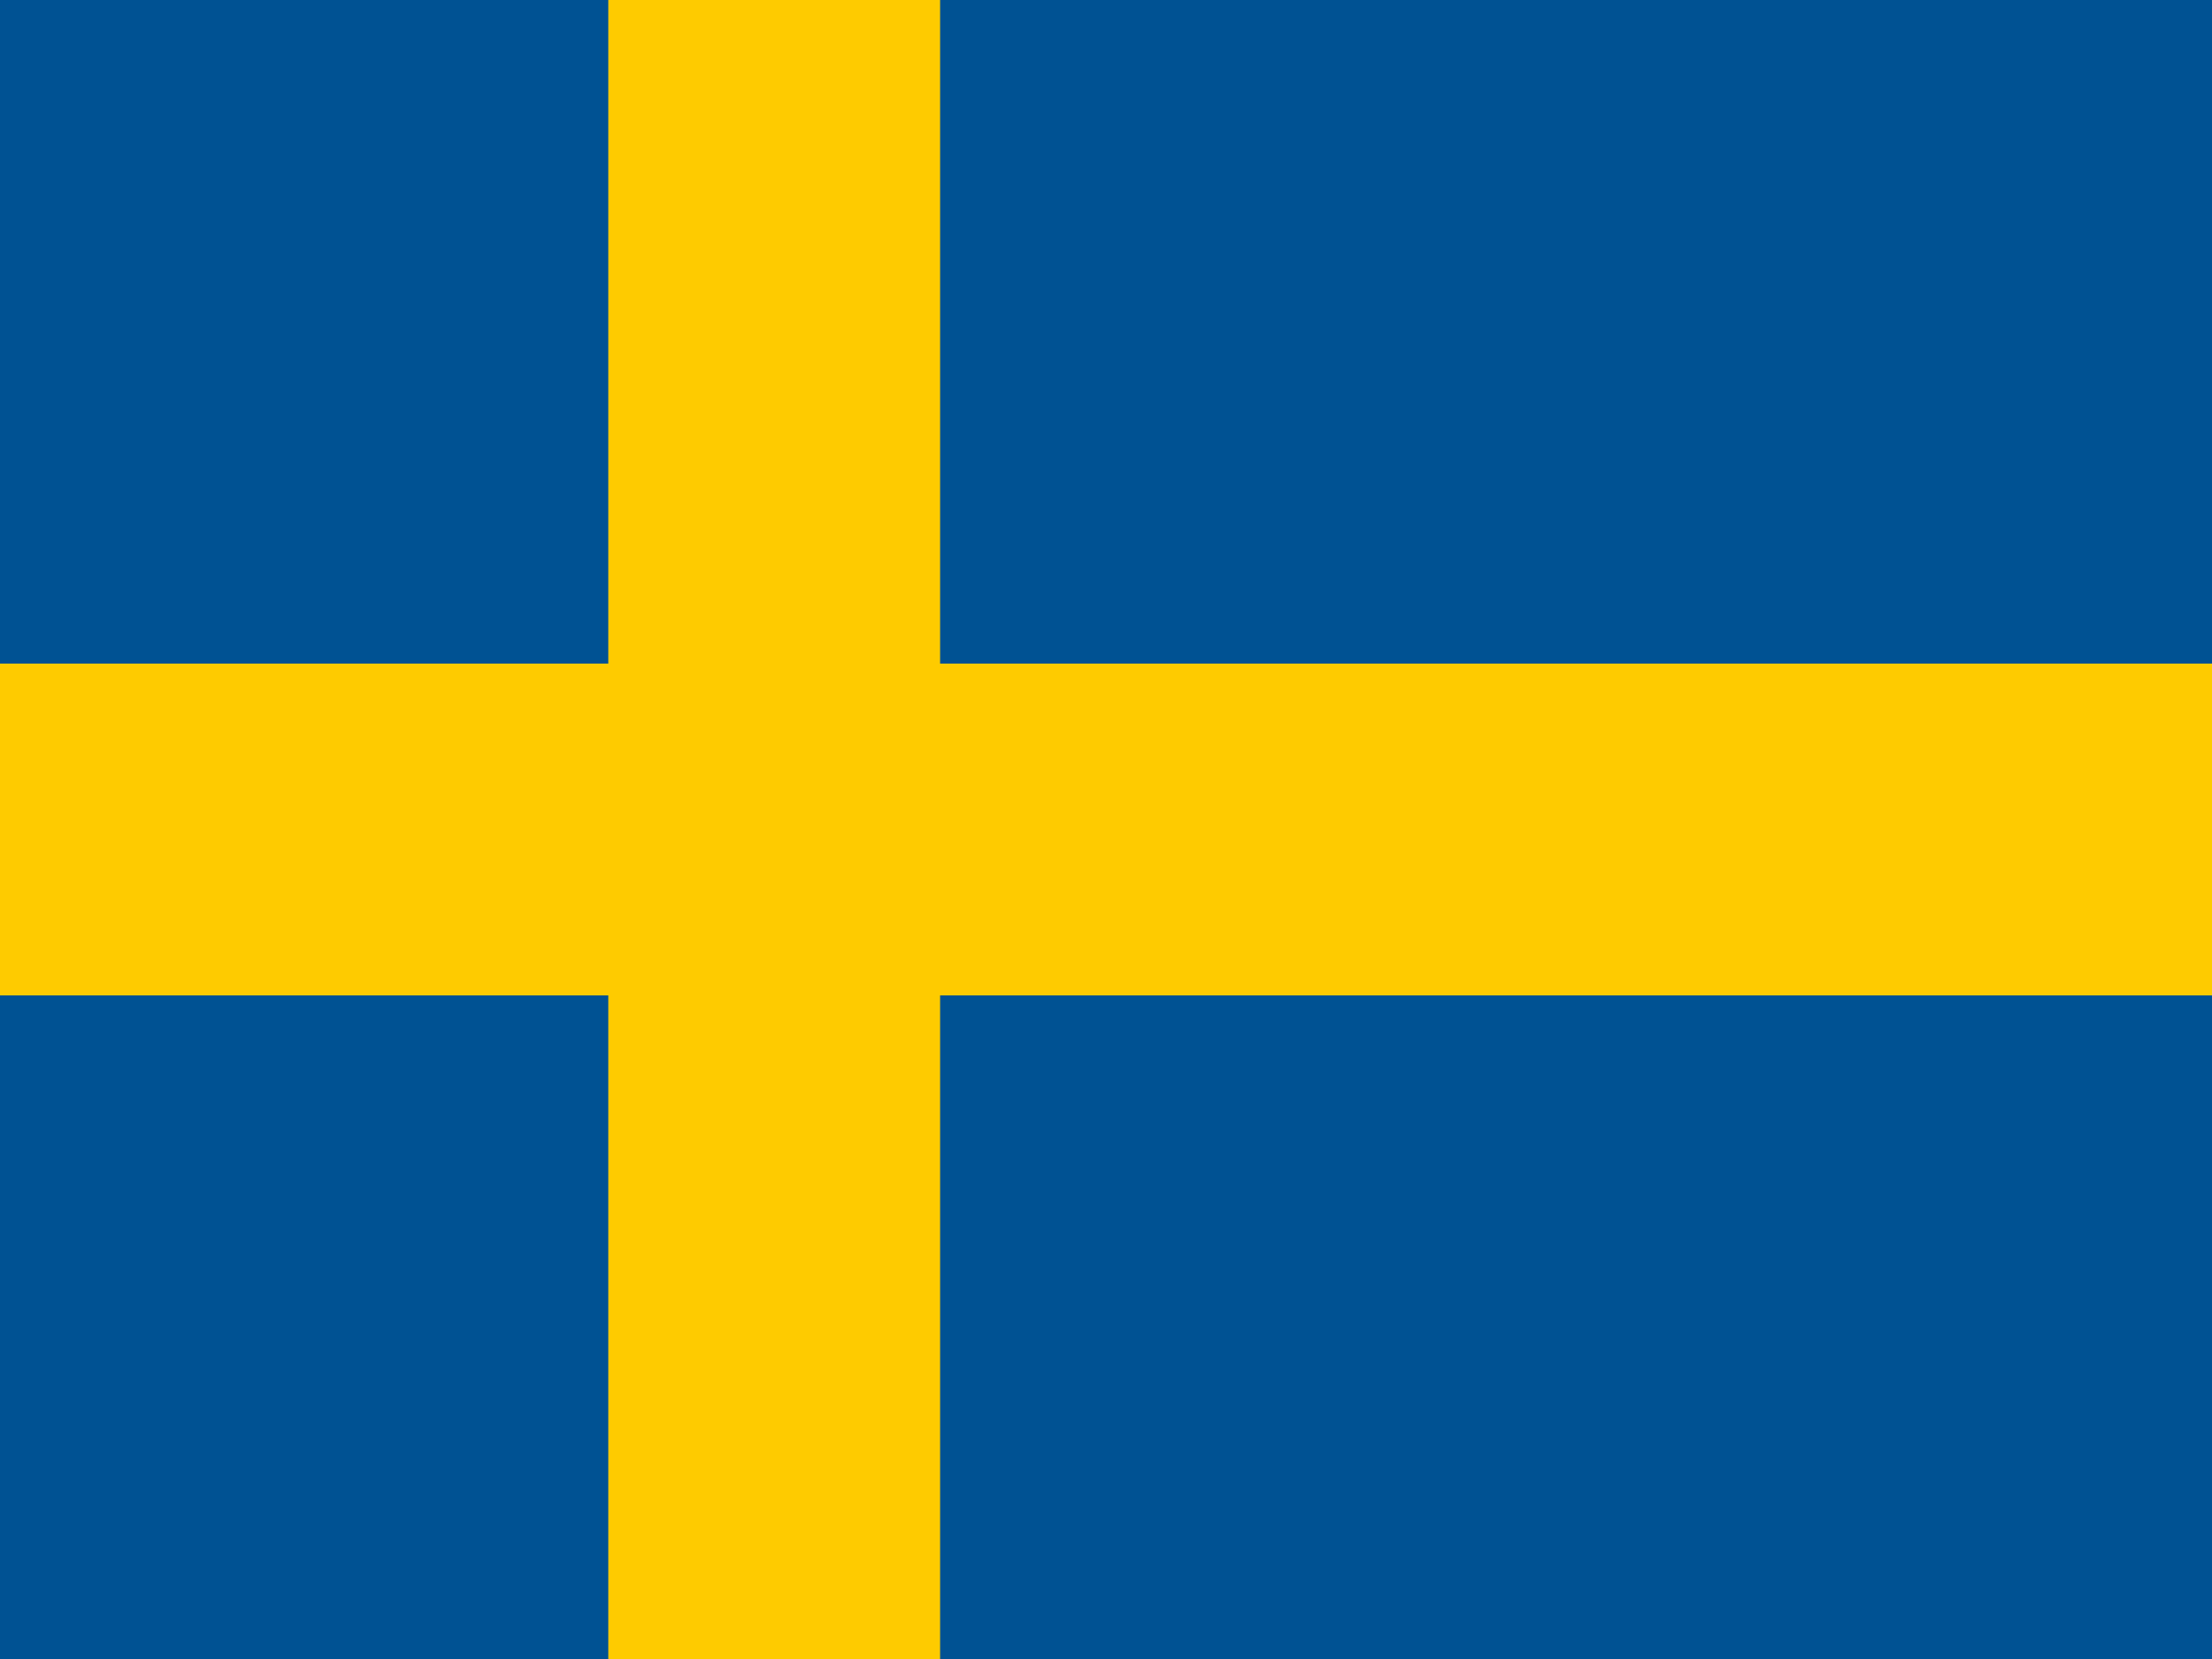
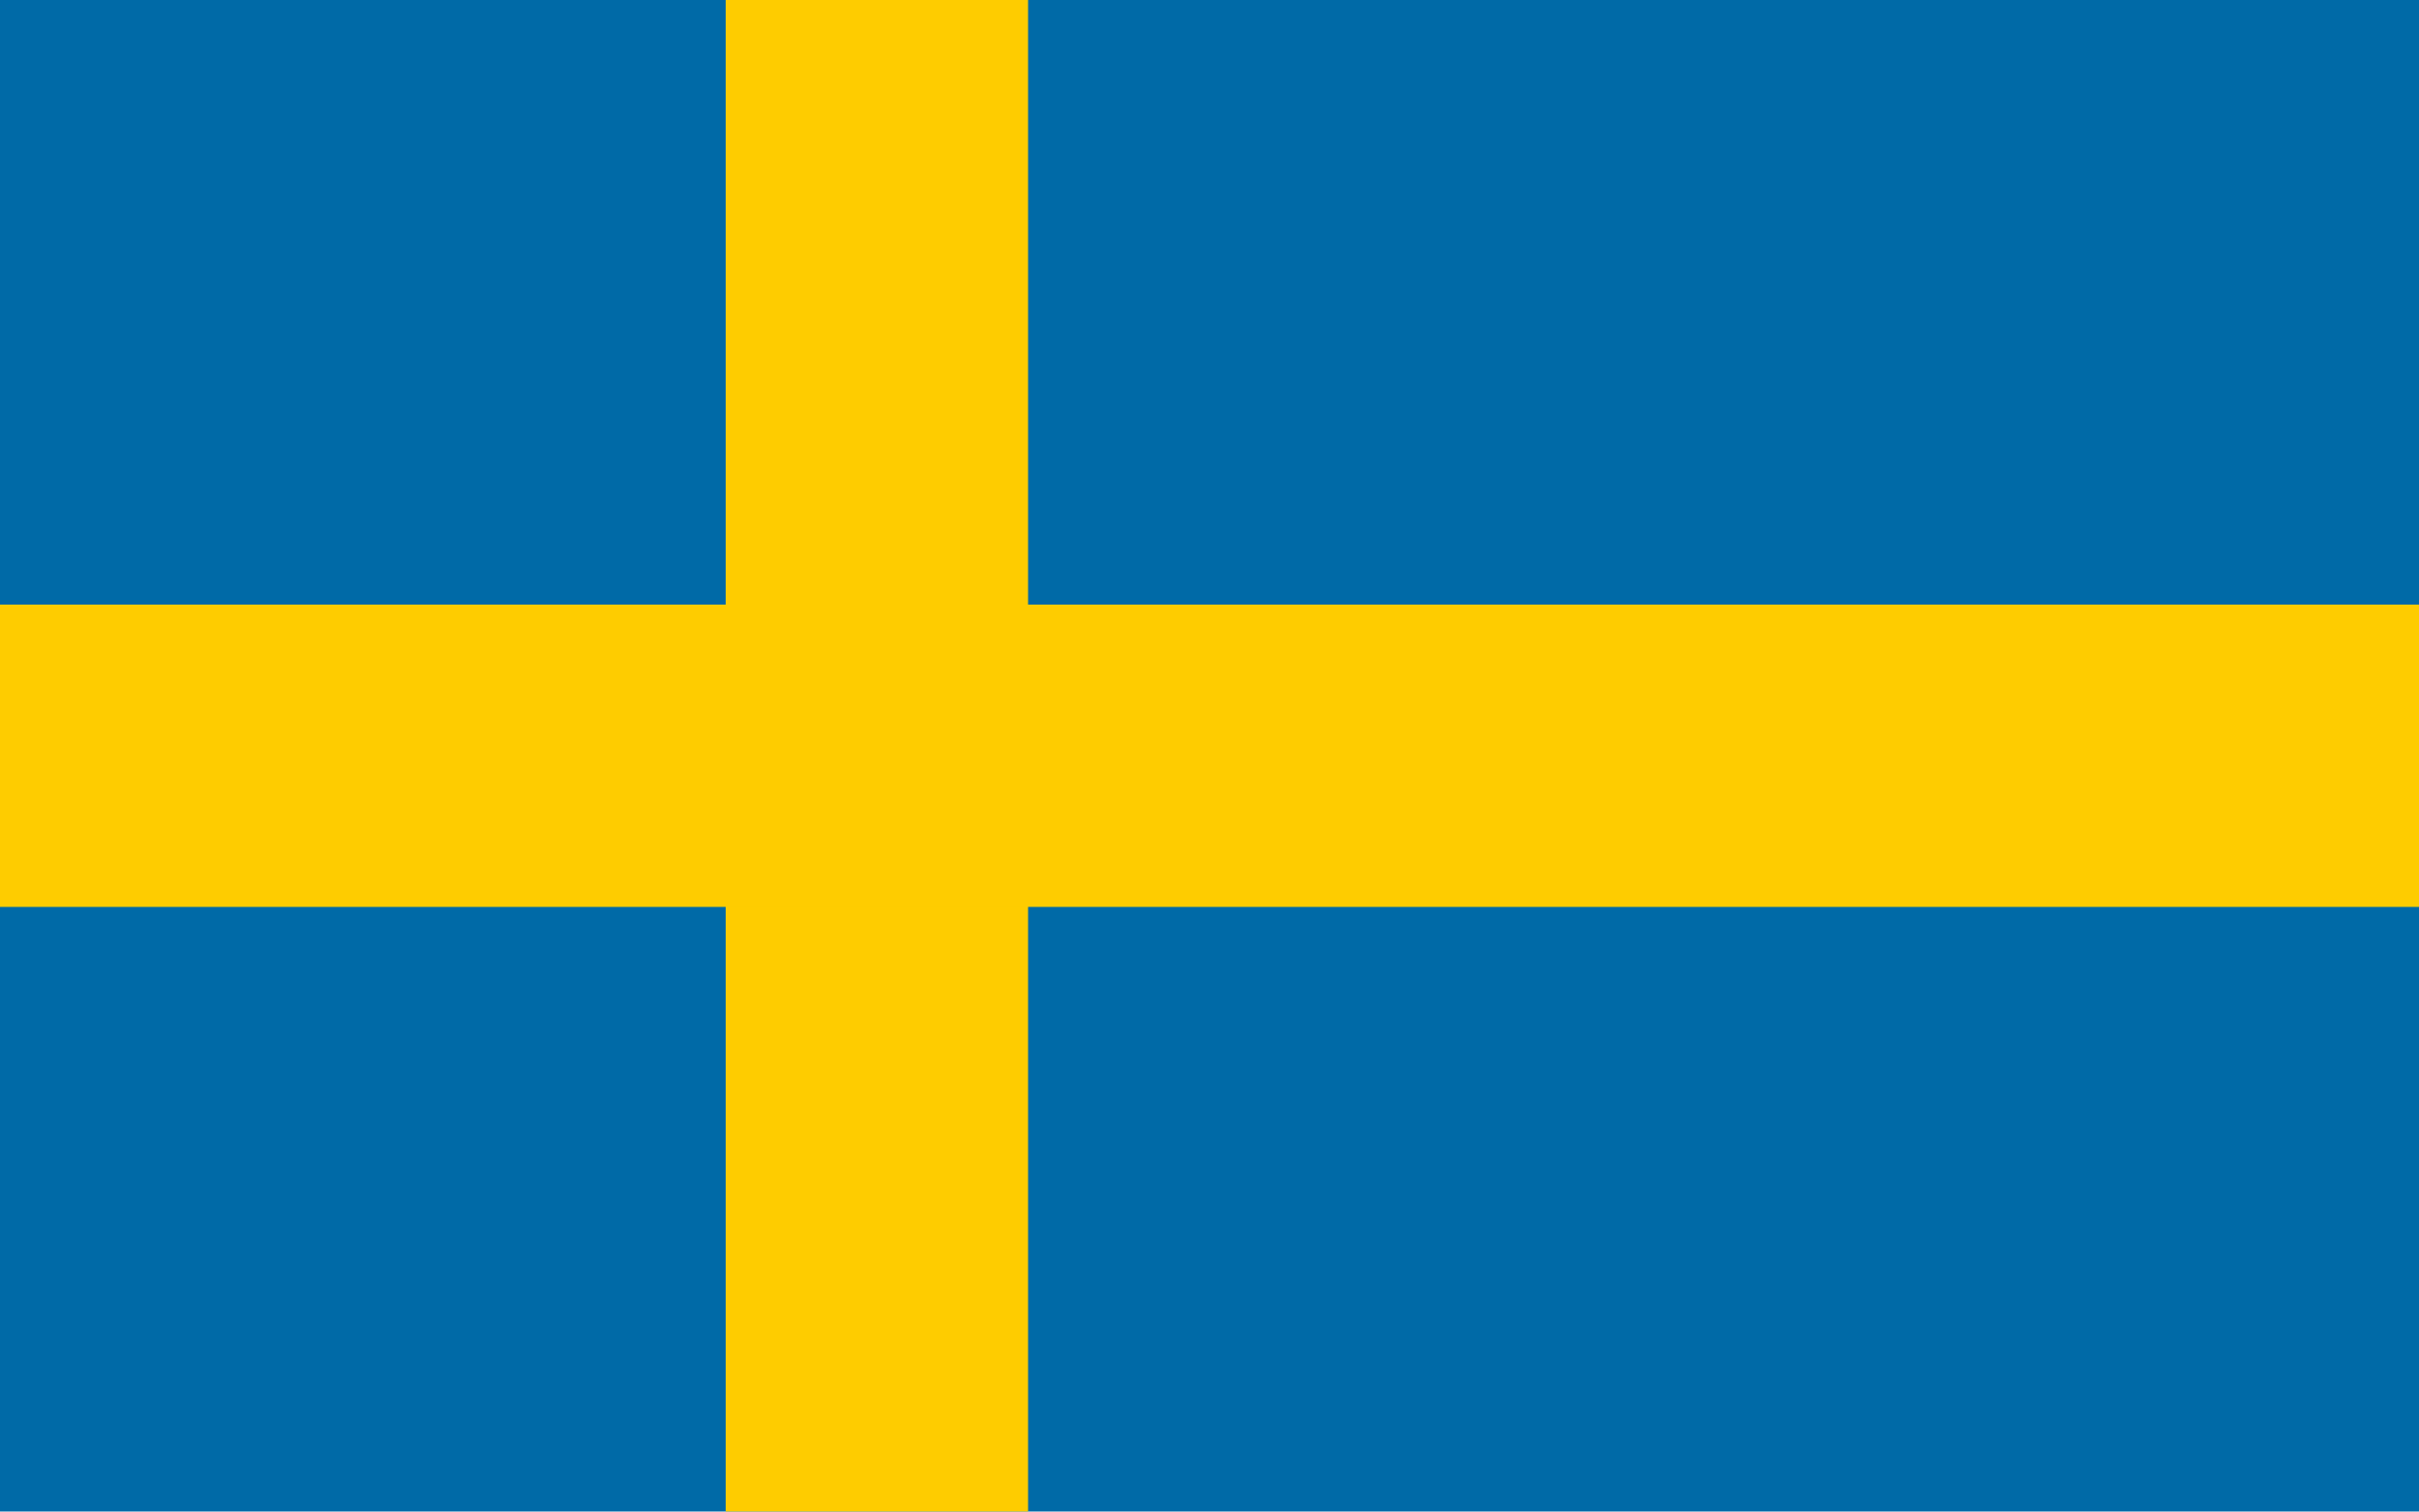
- <svg xmlns="http://www.w3.org/2000/svg" id="flag-icons-se" viewBox="0 0 640 480">
-   <path fill="#005293" d="M0 0h640v480H0z" />
-   <path fill="#fecb00" d="M176 0v192H0v96h176v192h96V288h368v-96H272V0z" />
+ <svg xmlns="http://www.w3.org/2000/svg" width="80" height="50">
+   <rect width="80" height="50" fill="#006AA7" />
+   <rect x="24" width="10" height="50" fill="#FECC00" />
+   <rect y="20" width="80" height="10" fill="#FECC00" />
</svg>
